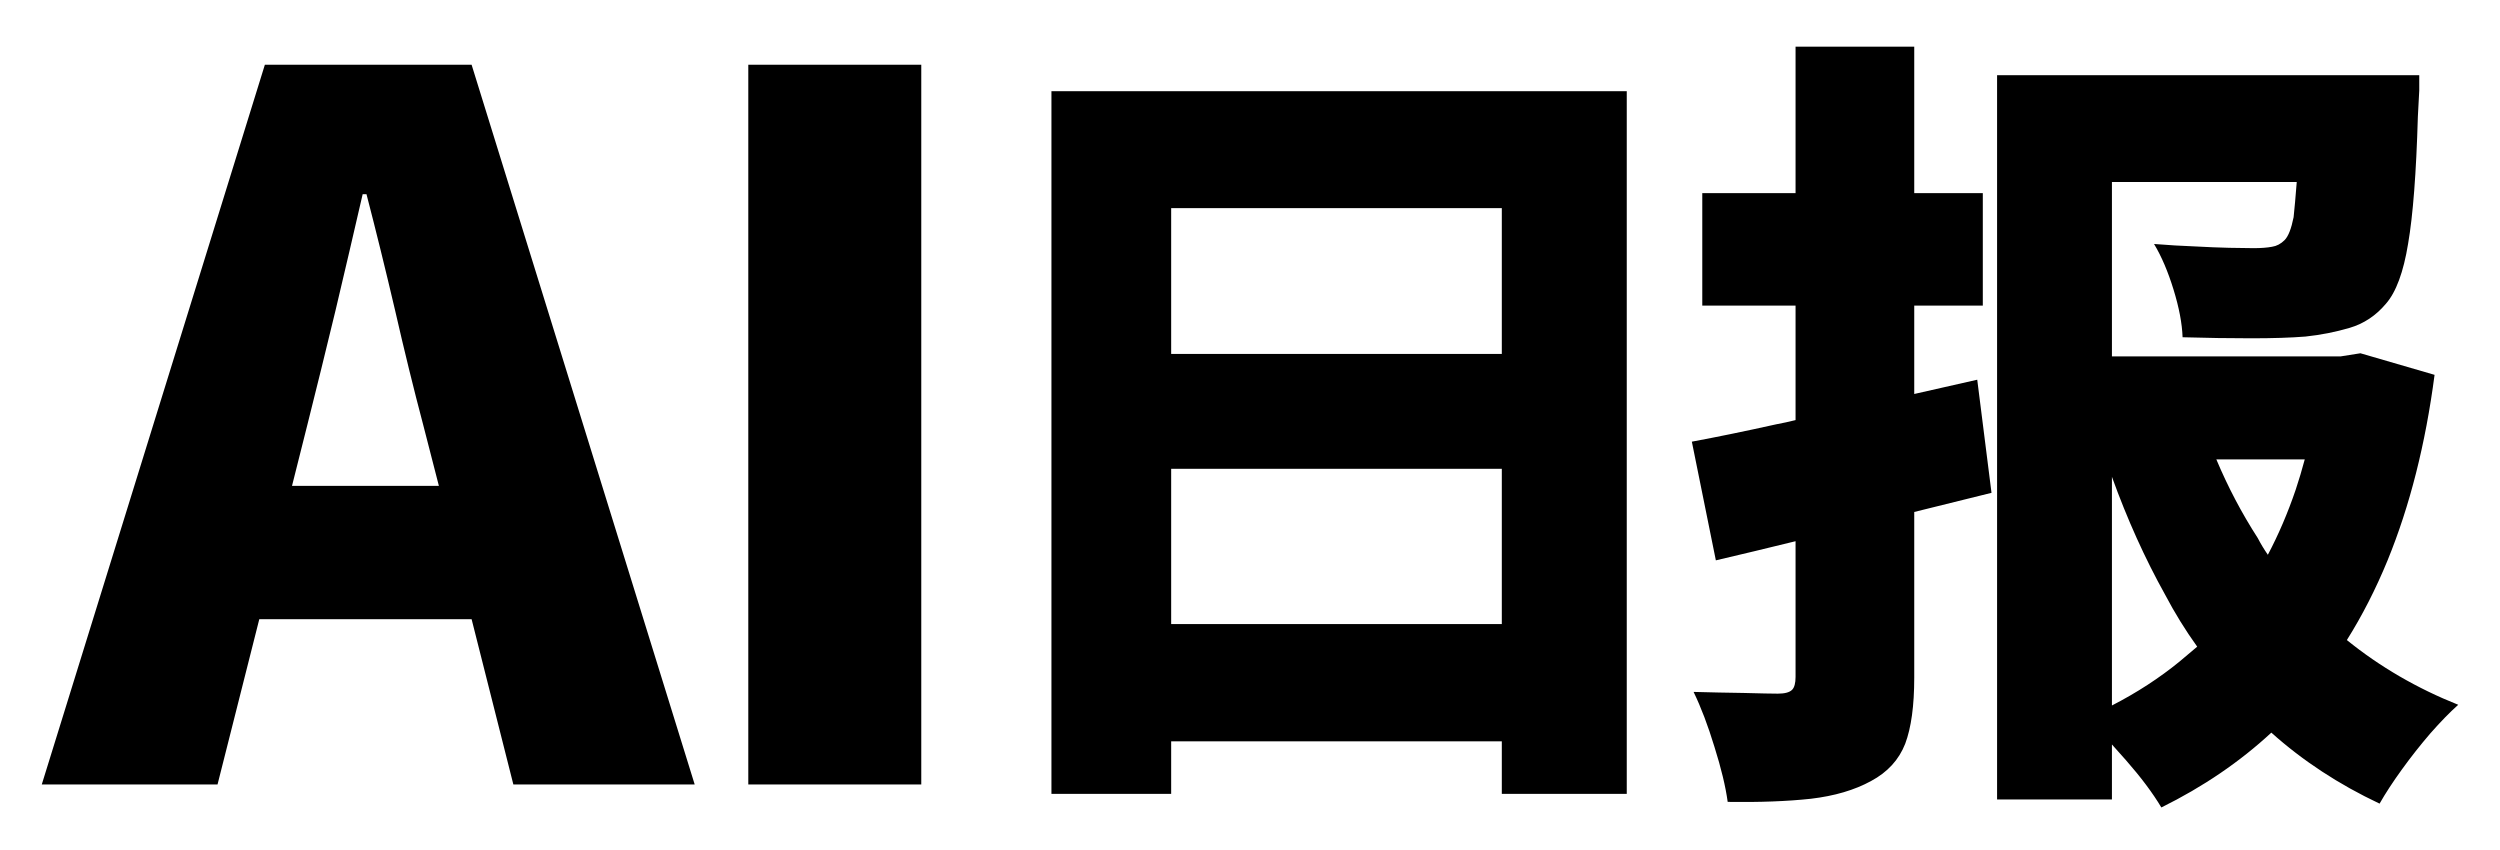
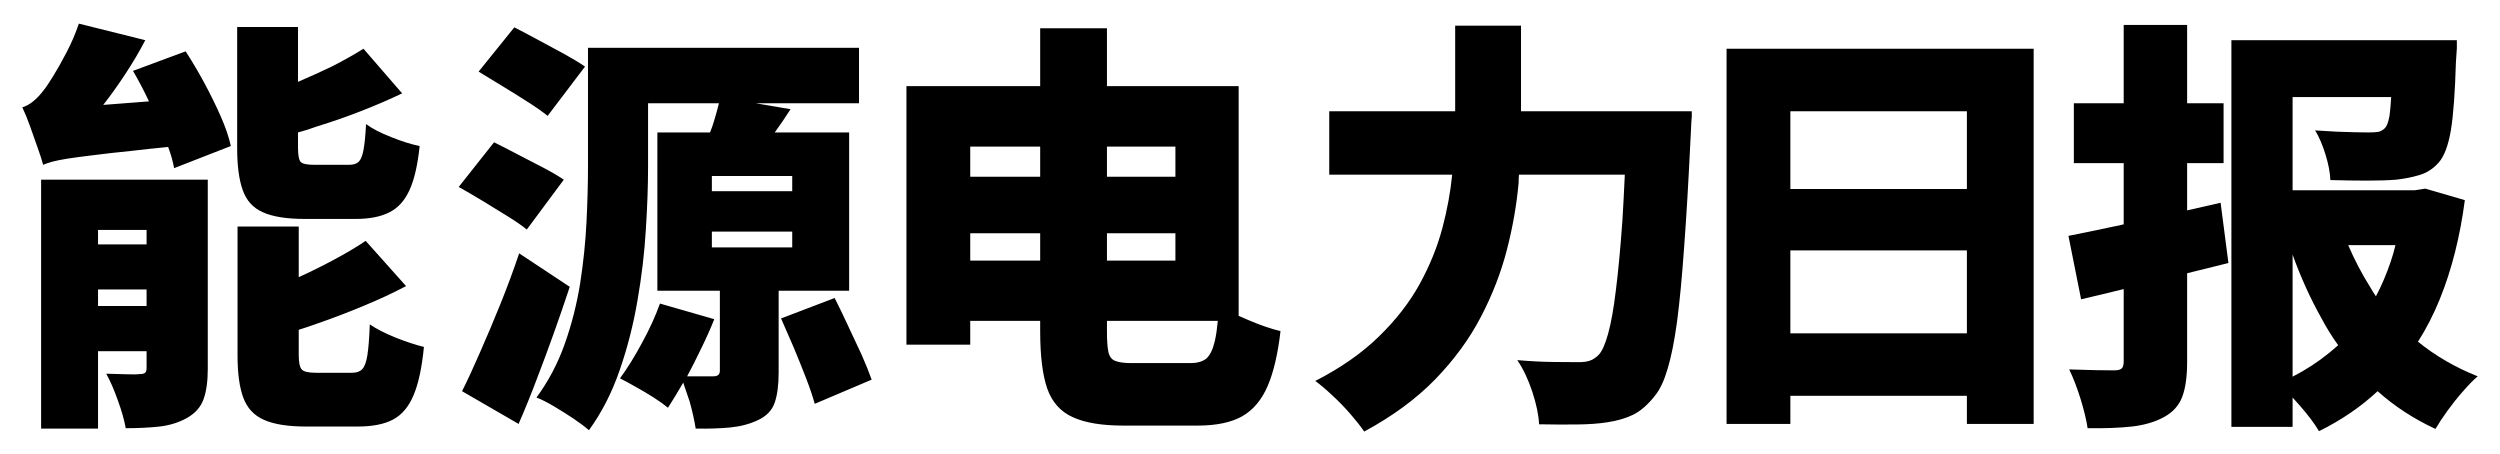
- <svg xmlns="http://www.w3.org/2000/svg" viewBox="0 -122.0 718.3 244.0">
-   <path id="accent" d="M62.5 103.4L12 103.4L76.1-103.4L135.5-103.4L199.6 103.4L147.5 103.4L135.5 55.9L74.5 55.9L62.5 103.4ZM83.9 17.6L126.1 17.6L121.6 0.1Q117.5-15.4 113.5-32.9Q109.4-50.4 105.3-66.2L105.3-66.2L104.2-66.2Q100.5-50.1 96.4-32.8Q92.2-15.4 88.3 0.1L88.3 0.1L83.9 17.6Z M264.7 103.4L215.0 103.4L215.0-103.4L264.7-103.4L264.7 103.4Z" />
-   <path id="ink" d="M302.1 106.1L302.1-95.8L467.4-95.8L467.4 106.1L431.5 106.1L431.5 91.0L336.5 91.0L336.5 106.1L302.1 106.1ZM336.5 57.3L431.5 57.3L431.5 12.7L336.5 12.7L336.5 57.3ZM336.5-20.3L431.5-20.3L431.5-62.2L336.5-62.2L336.5-20.3Z M573.8 107.7L573.8-100.4L695.1-100.4L695.1-96.0Q694.9-91.5 694.7-88.5L694.7-88.5Q694.0-64.2 691.9-52.0Q689.9-39.7 685.5-34.7Q681.2-29.6 675.1-27.8Q669.0-26.0 662.4-25.3L662.4-25.3Q656.2-24.8 646.8-24.8Q637.4-24.8 627.1-25.1L627.1-25.1Q626.9-31.0 624.5-38.8Q622.1-46.6 618.9-51.9L618.9-51.9Q625.1-51.4 630.6-51.2Q636.1-50.9 640.5-50.8Q645.0-50.7 647.5-50.7L647.5-50.7Q650.7-50.7 652.8-51.1Q654.8-51.4 656.4-53.0Q658.0-54.6 659.0-59.6L659.0-59.6Q659.4-63.3 659.9-69.7L659.9-69.7L606.8-69.7L606.8-19.6L672.5-19.6L678.2-20.5L699.5-14.3Q695.6 15.5 686.0 39.0L686.0 39.0Q680.9 51.4 674.3 61.9L674.3 61.9Q688.5 73.4 706.3 80.5L706.3 80.5Q702.7 83.7 698.3 88.7Q694.0 93.7 690.1 99.1Q686.2 104.5 683.7 108.9L683.7 108.9Q666.1 100.6 652.6 88.5L652.6 88.5Q639.0 101.1 621.0 110L621.0 110Q617.3 103.8 610.9 96.5L610.9 96.5Q608.8 94.2 606.8 91.9L606.8 91.9L606.8 107.7L573.8 107.7ZM493.0 39.0L486.1 4.9Q496.9 2.9 510.4-0.1L510.4-0.1Q513.1-0.6 515.9-1.3L515.9-1.3L515.9-34.2L489.1-34.2L489.1-66.5L515.9-66.5L515.9-108.6L550.0-108.6L550.0-66.5L569.7-66.5L569.7-34.2L550.0-34.2L550.0-8.8Q559.1-10.9 568.1-12.9L568.1-12.9L572.2 19.6Q561.2 22.3 550.0 25.1L550.0 25.1L550.0 72.7Q550.0 84.8 547.4 91.7Q544.7 98.6 537.6 102.4Q530.5 106.3 520.3 107.5Q510.2 108.6 496.4 108.4L496.4 108.4Q495.5 101.8 492.6 92.6Q489.8 83.4 486.6 76.8L486.6 76.8Q493.7 77.0 501.0 77.1Q508.3 77.3 510.8 77.3L510.8 77.3Q513.8 77.3 514.9 76.2Q515.9 75.2 515.9 72.5L515.9 72.5L515.9 33.5Q503.7 36.5 493.0 39.0L493.0 39.0ZM631.3 63.8L631.3 63.8Q626.2 56.7 622.1 48.9L622.1 48.9Q613.4 33.3 606.8 15.0L606.8 15.0L606.8 80.7Q617.5 75.2 626.2 68.1L626.2 68.1Q628.7 66.0 631.3 63.8ZM662.2 10.0L636.8 10.0Q641.8 21.9 648.7 32.6L648.7 32.6Q650.0 35.1 651.6 37.4L651.6 37.4Q656.2 28.7 659.6 18.7L659.6 18.7Q661.0 14.5 662.2 10.0L662.2 10.0Z" />
+ <svg xmlns="http://www.w3.org/2000/svg" viewBox="0 -122.0 1344.0 244.0">
+   <path id="accent" d="M22.1 108.4L22.1-25.4L111.7-25.4L111.7 76.4Q111.7 86.4 109.4 92.7Q107.1 99.0 100.5 102.7L100.5 102.7Q94.1 106.3 85.9 107.3Q77.6 108.2 67.6 108.2L67.6 108.2Q66.4 101.5 63.3 93.1Q60.3 84.6 57.1 78.9L57.1 78.9Q62.1 79.1 67.6 79.2Q73.1 79.4 75.1 79.1L75.1 79.1Q77.2 79.1 78.0 78.4Q78.8 77.8 78.8 75.7L78.8 75.7L78.8 66.8L52.7 66.8L52.7 108.4L22.1 108.4ZM127.7 69.1L127.7-0.2L160.6-0.2L160.6 27.0Q170.3 22.6 179.2 17.8L179.2 17.8Q189.0 12.6 196.6 7.5L196.6 7.5L218.3 31.8Q207.5 37.5 195.3 42.5Q183.1 47.6 170.7 51.9L170.7 51.9Q165.7 53.7 160.6 55.3L160.6 55.3L160.6 68.8Q160.6 75.2 162.4 76.8Q164.1 78.4 169.8 78.4L169.8 78.4L189.2 78.4Q192.9 78.4 194.7 76.5Q196.6 74.6 197.5 69.0Q198.4 63.3 198.8 52.4L198.8 52.4Q204.1 56.0 212.7 59.5Q221.3 62.9 227.9 64.5L227.9 64.5Q226.3 81.0 222.4 90.3Q218.5 99.7 211.4 103.5Q204.3 107.3 192.4 107.3L192.4 107.3L164.5 107.3Q149.9 107.3 141.9 103.7Q133.9 100.2 130.8 91.8Q127.7 83.5 127.7 69.1L127.7 69.1ZM127.5-42.3L127.5-107.5L160.2-107.5L160.2-78.0Q169.8-82.1 178.7-86.4L178.7-86.4Q188.1-91.2 195.4-95.8L195.4-95.8L216.2-71.8Q205.7-66.8 193.9-62.2Q182.1-57.6 170.3-54.0L170.3-54.0Q165.2-52.1 160.2-50.8L160.2-50.8L160.2-42.8Q160.2-36.4 161.7-34.9Q163.2-33.4 168.9-33.4L168.9-33.4L187.6-33.4Q191.1-33.4 192.8-35.0Q194.5-36.6 195.4-41.3Q196.3-46.0 196.8-55.3L196.8-55.3Q201.6-51.7 210.3-48.3Q219.0-44.8 225.6-43.5L225.6-43.5Q224.0-28.1 220.1-19.7Q216.2-11.2 209.2-7.8Q202.3-4.3 191.1-4.3L191.1-4.3L163.9-4.3Q149.2-4.3 141.3-7.9Q133.4-11.4 130.5-19.8Q127.5-28.1 127.5-42.3L127.5-42.3ZM71.5-83.9L71.5-83.9L99.8-94.4Q104.8-86.7 109.8-77.5Q114.7-68.4 118.6-59.6Q122.5-50.8 124.1-43.5L124.1-43.5L93.6-31.6Q92.7-36.8 90.4-43.0L90.4-43.0Q79.2-41.9 70.8-40.9L70.8-40.9Q58.0-39.6 49.6-38.5Q41.3-37.5 36.2-36.7Q31.2-35.9 28.2-35.1Q25.3-34.3 23.2-33.4L23.2-33.4Q22.3-36.8 20.3-42.4Q18.4-48.0 16.2-54.0Q14.1-59.9 12-64.3L12-64.3Q15.0-65.2 17.8-67.5Q20.7-69.8 23.4-73.4L23.4-73.4Q25.3-75.7 28.6-81.1Q31.9-86.4 35.8-93.9Q39.7-101.3 42.4-109.3L42.4-109.3L78.1-100.4Q73.5-91.5 67.3-82.1L67.3-82.1Q61.6-73.4 55.5-65.6L55.5-65.6L80.1-67.5Q76.0-76.2 71.5-83.9ZM78.8 33.6L52.7 33.6L52.7 42.5L78.8 42.5L78.8 33.6ZM78.8 9.4L78.8 1.6L52.7 1.6L52.7 9.4L78.8 9.4Z M316.1-32.5L316.1-96.3L461.8-96.3L461.8-66.5L406.2-66.5L425.0-63.3Q420.8-56.7 416.5-50.8L416.5-50.8L456.5-50.8L456.5 34.3L418.6 34.3L418.6 78.2Q418.6 88.3 416.5 94.4Q414.4 100.6 407.6 103.8L407.6 103.8Q400.9 107.0 392.6 107.8Q384.3 108.6 374.0 108.4L374.0 108.4Q373.0 102.0 370.8 94.0L370.8 94.0Q368.9 88.5 367.3 83.7L367.3 83.7Q362.8 91.5 359.1 97.2L359.1 97.2Q356.1 94.7 351.4 91.7Q346.7 88.7 341.8 86.0Q336.9 83.2 333.3 81.4L333.3 81.4Q339.2 73.4 345.1 62.4Q351.1 51.5 354.8 41.2L354.8 41.2L384.0 49.6Q380.8 57.6 376.5 66.3L376.5 66.3Q373.0 73.6 369.4 80.3L369.4 80.3Q372.6 80.3 376.3 80.3L376.3 80.3L383.6 80.3Q387.0 80.3 387.0 77.3L387.0 77.3L387.0 34.3L353.4 34.3L353.4-50.8L381.7-50.8Q382.9-53.7 383.8-56.7L383.8-56.7Q385.4-62.0 386.5-66.5L386.5-66.5L348.4-66.5L348.4-32.5Q348.4-17.2 347.2 1.5Q346.1 20.1 342.7 39.6Q339.4 59.0 333.1 77.1Q326.9 95.1 316.6 109.3L316.6 109.3Q313.6 106.6 308.4 103.1Q303.3 99.7 297.9 96.5Q292.6 93.3 288.4 91.7L288.4 91.7Q298.0 78.7 303.6 62.9Q309.2 47.1 311.9 30.3Q314.5 13.5 315.3-2.6Q316.1-18.8 316.1-32.5L316.1-32.5ZM278.8 105.9L248.4 88.3Q253.0 79.1 258.2 67.1Q263.5 55.1 269.0 41.5Q274.5 27.9 279.1 14.2L279.1 14.2L306.3 32.2Q302.2 44.6 297.7 57.2Q293.2 69.8 288.5 82.0Q283.9 94.2 278.8 105.9L278.8 105.9ZM419.9 49.2L419.9 49.2L448.7 38.2Q452.2 45.1 455.9 53.1Q459.7 61.1 463.2 68.7Q466.6 76.4 468.6 82.1L468.6 82.1L438.0 95.1Q436.4 89.2 433.3 81.2Q430.2 73.2 426.7 64.8Q423.1 56.5 419.9 49.2ZM257.3-83.5L257.3-83.5L276.5-107.3Q282.0-104.5 289.2-100.6Q296.4-96.7 303.3-93.0Q310.2-89.2 314.5-86.2L314.5-86.2L294.4-59.7Q290.5-62.9 283.9-67.1Q277.2-71.4 270.1-75.7Q263.0-80.0 257.3-83.5ZM246.6-21.5L246.6-21.5L265.6-45.5Q271.1-42.8 278.1-39.1Q285.2-35.4 292.0-31.9Q298.7-28.4 303.1-25.4L303.1-25.4L283.2 1.4Q279.3-1.8 272.8-5.8Q266.3-9.8 259.3-14.1Q252.3-18.3 246.6-21.5ZM425.9 2.5L382.7 2.5L382.7 11.0L425.9 11.0L425.9 2.5ZM425.9-27.4L382.7-27.4L382.7-19.2L425.9-19.2L425.9-27.4Z M559.2-75.7L559.2-106.8L595.1-106.8L595.1-75.7L665.9-75.7L665.9 47.8Q668.5 48.9 671.2 50.1L671.2 50.1Q680.8 54.2 688.4 56.0L688.4 56.0Q686.3 74.3 681.5 85.5Q676.7 96.7 667.8 101.8Q658.9 106.8 643.8 106.8L643.8 106.8L604.0 106.8Q586.6 106.8 576.8 102.3Q566.9 97.9 563.0 86.9Q559.2 75.9 559.2 56.0L559.2 56.0L559.2 50.5L521.6 50.5L521.6 63.3L487.3 63.3L487.3-75.7L559.2-75.7ZM654.7 50.5L595.1 50.5L595.1 56.3Q595.1 63.8 595.9 67.3Q596.7 70.9 599.5 72.0Q602.4 73.2 608.3 73.2L608.3 73.2L639.9 73.2Q645.6 73.2 648.6 70.7Q651.5 68.1 653.1 61.3L653.1 61.3Q654.1 56.9 654.7 50.5L654.7 50.5ZM559.2-27.0L559.2-43.2L521.6-43.2L521.6-27.0L559.2-27.0ZM631.9-43.2L595.1-43.2L595.1-27.0L631.9-27.0L631.9-43.2ZM559.2 3.4L521.6 3.4L521.6 18.1L559.2 18.1L559.2 3.4ZM631.9 3.4L595.1 3.4L595.1 18.1L631.9 18.1L631.9 3.4Z M714.6-28.1L714.6-62.2L782.3-62.2L782.3-108.2L817.7-108.2L817.7-62.2L909.5-62.2L909.5-59.2Q909.2-56.3 909.1-52.7Q909.0-49.2 908.8-46.9L908.8-46.9Q907.2-13.3 905.4 10.7Q903.7 34.8 901.6 50.8Q899.4 66.8 896.5 76.3Q893.7 85.8 889.8 90.6L889.8 90.6Q884.1 97.9 878.1 100.9Q872.2 103.8 864.2 105.0L864.2 105.0Q857.5 106.1 847.6 106.2Q837.6 106.3 827.4 106.1L827.4 106.1Q827.1 98.8 823.8 88.7Q820.5 78.7 815.7 71.6L815.7 71.6Q826.2 72.5 835.1 72.6Q844.0 72.7 848.8 72.7L848.8 72.7Q852.3 72.7 854.7 71.9Q857.1 71.1 859.4 68.8L859.4 68.8Q862.1 66.1 864.5 57.5Q866.9 48.9 868.7 34.0Q870.6 19.0 872.2-3.4L872.2-3.4Q872.9-14.6 873.5-28.1L873.5-28.1L816.6-28.1Q816.4-25.8 816.4-23.6L816.4-23.6Q814.8-5.9 810.1 12.3Q805.4 30.6 796.1 48.4Q786.9 66.1 771.6 81.9Q756.2 97.7 733.4 110L733.4 110Q730.6 105.9 726.0 100.6Q721.5 95.4 716.3 90.6Q711.2 85.8 707.1 82.8L707.1 82.8Q727.6 72.3 741.2 59.0Q754.9 45.7 763.1 30.9Q771.3 16.0 775.4 0.7L775.4 0.7Q779.3-14.0 780.7-28.1L780.7-28.1L714.6-28.1Z" />
+   <path id="ink" d="M928.2 105.9L928.2-95.8L1093.3-95.8L1093.3 105.9L1057.4 105.9L1057.4 90.8L962.5 90.8L962.5 105.9L928.2 105.9ZM962.5 57.2L1057.4 57.2L1057.4 12.6L962.5 12.6L962.5 57.2ZM962.5-20.4L1057.4-20.4L1057.4-62.2L962.5-62.2L962.5-20.4Z M1199.6 107.5L1199.6-100.4L1320.8-100.4L1320.8-96.0Q1320.5-91.5 1320.3-88.5L1320.3-88.5Q1319.6-64.3 1317.6-52.0Q1315.5-39.8 1311.2-34.8Q1306.8-29.7 1300.7-27.9Q1294.7-26.1 1288.1-25.4L1288.1-25.4Q1281.9-24.9 1272.5-24.9Q1263.1-24.9 1252.8-25.2L1252.8-25.2Q1252.6-31.1 1250.2-38.9Q1247.8-46.7 1244.6-51.9L1244.6-51.9Q1250.8-51.5 1256.3-51.2Q1261.8-51.0 1266.2-50.9Q1270.7-50.8 1273.2-50.8L1273.2-50.8Q1276.4-50.8 1278.5-51.1Q1280.5-51.5 1282.1-53.1Q1283.7-54.7 1284.6-59.7L1284.6-59.7Q1285.1-63.3 1285.5-69.8L1285.5-69.8L1232.5-69.8L1232.5-19.7L1298.1-19.7L1303.8-20.6L1325.1-14.4Q1321.2 15.3 1311.6 38.9L1311.6 38.9Q1306.6 51.2 1299.9 61.7L1299.9 61.7Q1314.1 73.2 1332.0 80.3L1332.0 80.3Q1328.3 83.5 1324.0 88.5Q1319.6 93.5 1315.7 98.9Q1311.8 104.3 1309.3 108.6L1309.3 108.6Q1291.7 100.4 1278.2 88.3L1278.2 88.3Q1264.7 100.9 1246.7 109.8L1246.7 109.8Q1243.0 103.6 1236.6 96.3L1236.6 96.3Q1234.5 94.0 1232.5 91.7L1232.5 91.7L1232.5 107.5L1199.6 107.5ZM1118.8 38.9L1112.0 4.8Q1122.7 2.7 1136.2-0.2L1136.2-0.2Q1139.0-0.7 1141.7-1.4L1141.7-1.4L1141.7-34.3L1114.9-34.3L1114.9-66.5L1141.7-66.5L1141.7-108.6L1175.8-108.6L1175.8-66.5L1195.4-66.5L1195.4-34.3L1175.8-34.3L1175.8-8.9Q1184.9-11.0 1193.8-13.0L1193.8-13.0L1198.0 19.4Q1187.0 22.2 1175.8 24.9L1175.8 24.9L1175.8 72.5Q1175.8 84.6 1173.1 91.5Q1170.5 98.3 1163.4 102.2Q1156.3 106.1 1146.2 107.3Q1136.0 108.4 1122.3 108.2L1122.3 108.2Q1121.3 101.5 1118.5 92.4Q1115.6 83.2 1112.4 76.6L1112.4 76.6Q1119.5 76.8 1126.8 77.0Q1134.1 77.1 1136.7 77.1L1136.7 77.1Q1139.6 77.1 1140.7 76.0Q1141.7 75.0 1141.7 72.3L1141.7 72.3L1141.7 33.4Q1129.6 36.4 1118.8 38.9L1118.8 38.9ZM1257.0 63.6L1257.0 63.6Q1251.9 56.5 1247.8 48.7L1247.8 48.7Q1239.1 33.2 1232.5 14.9L1232.5 14.9L1232.5 80.5Q1243.2 75.0 1251.9 67.9L1251.9 67.9Q1254.4 65.9 1257.0 63.6ZM1287.8 9.8L1262.4 9.8Q1267.5 21.7 1274.3 32.5L1274.3 32.5Q1275.7 35.0 1277.3 37.3L1277.3 37.3Q1281.9 28.6 1285.3 18.5L1285.3 18.5Q1286.7 14.4 1287.8 9.8L1287.8 9.8Z" />
</svg>
